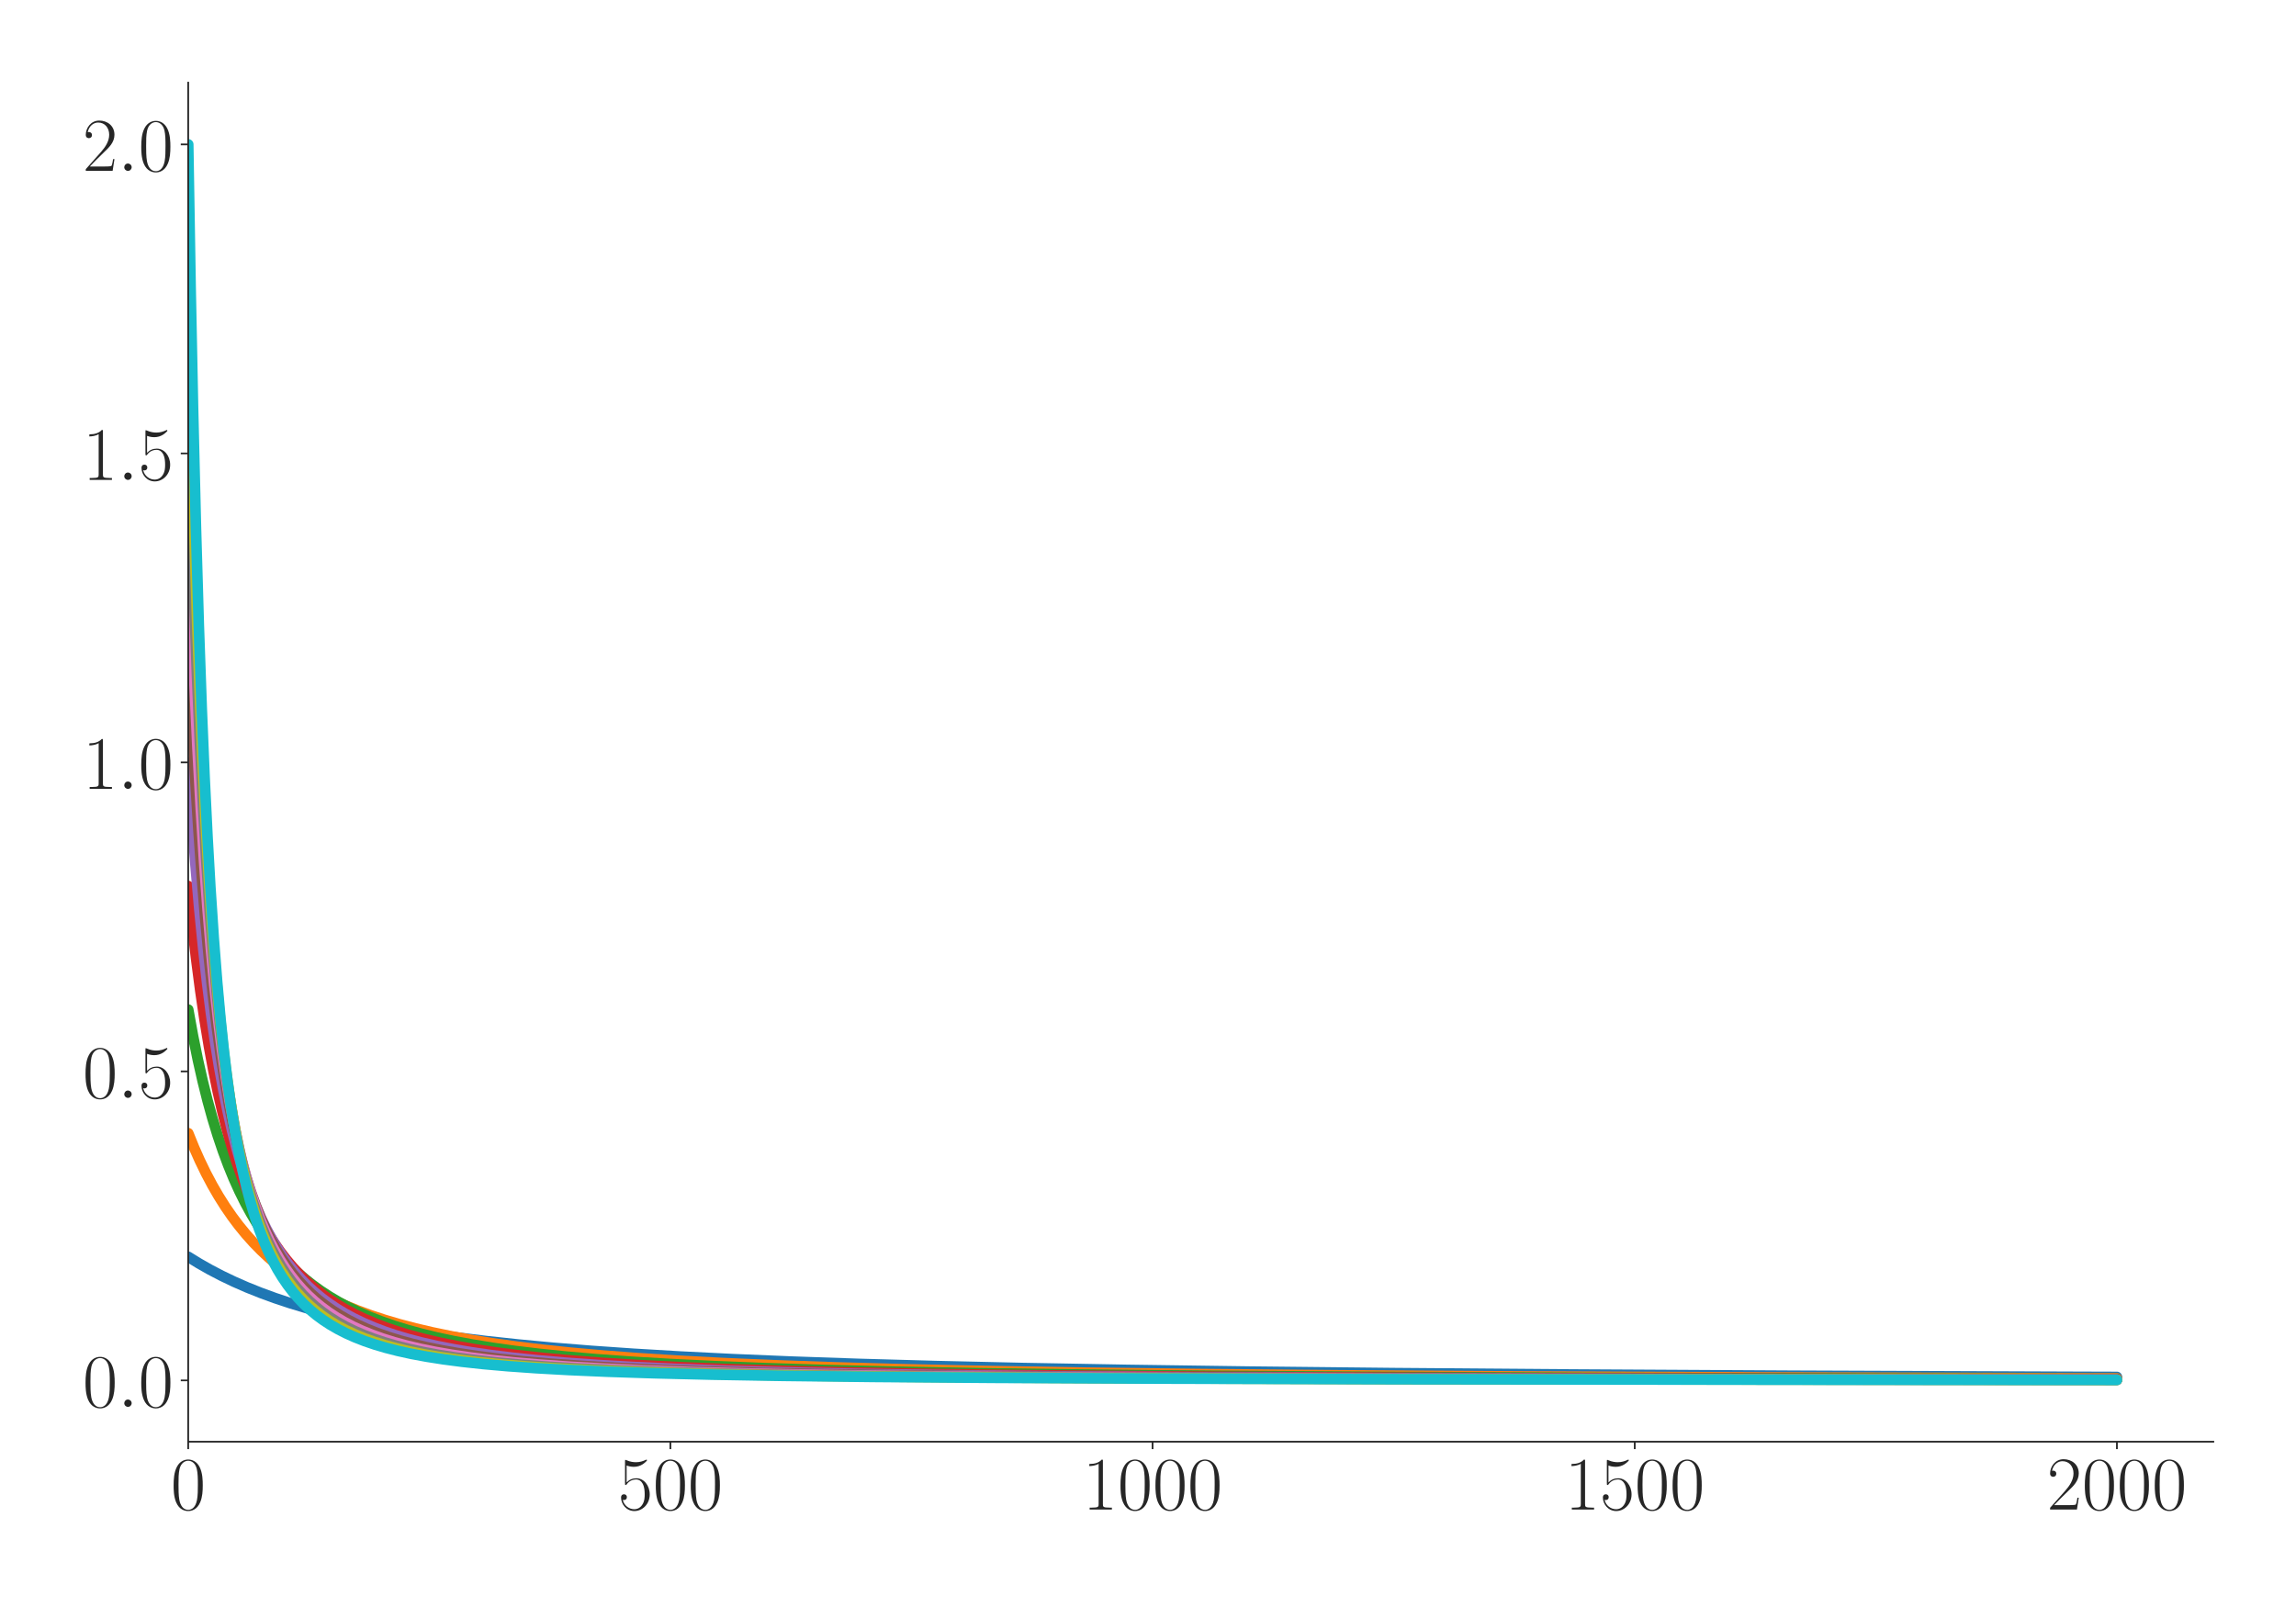
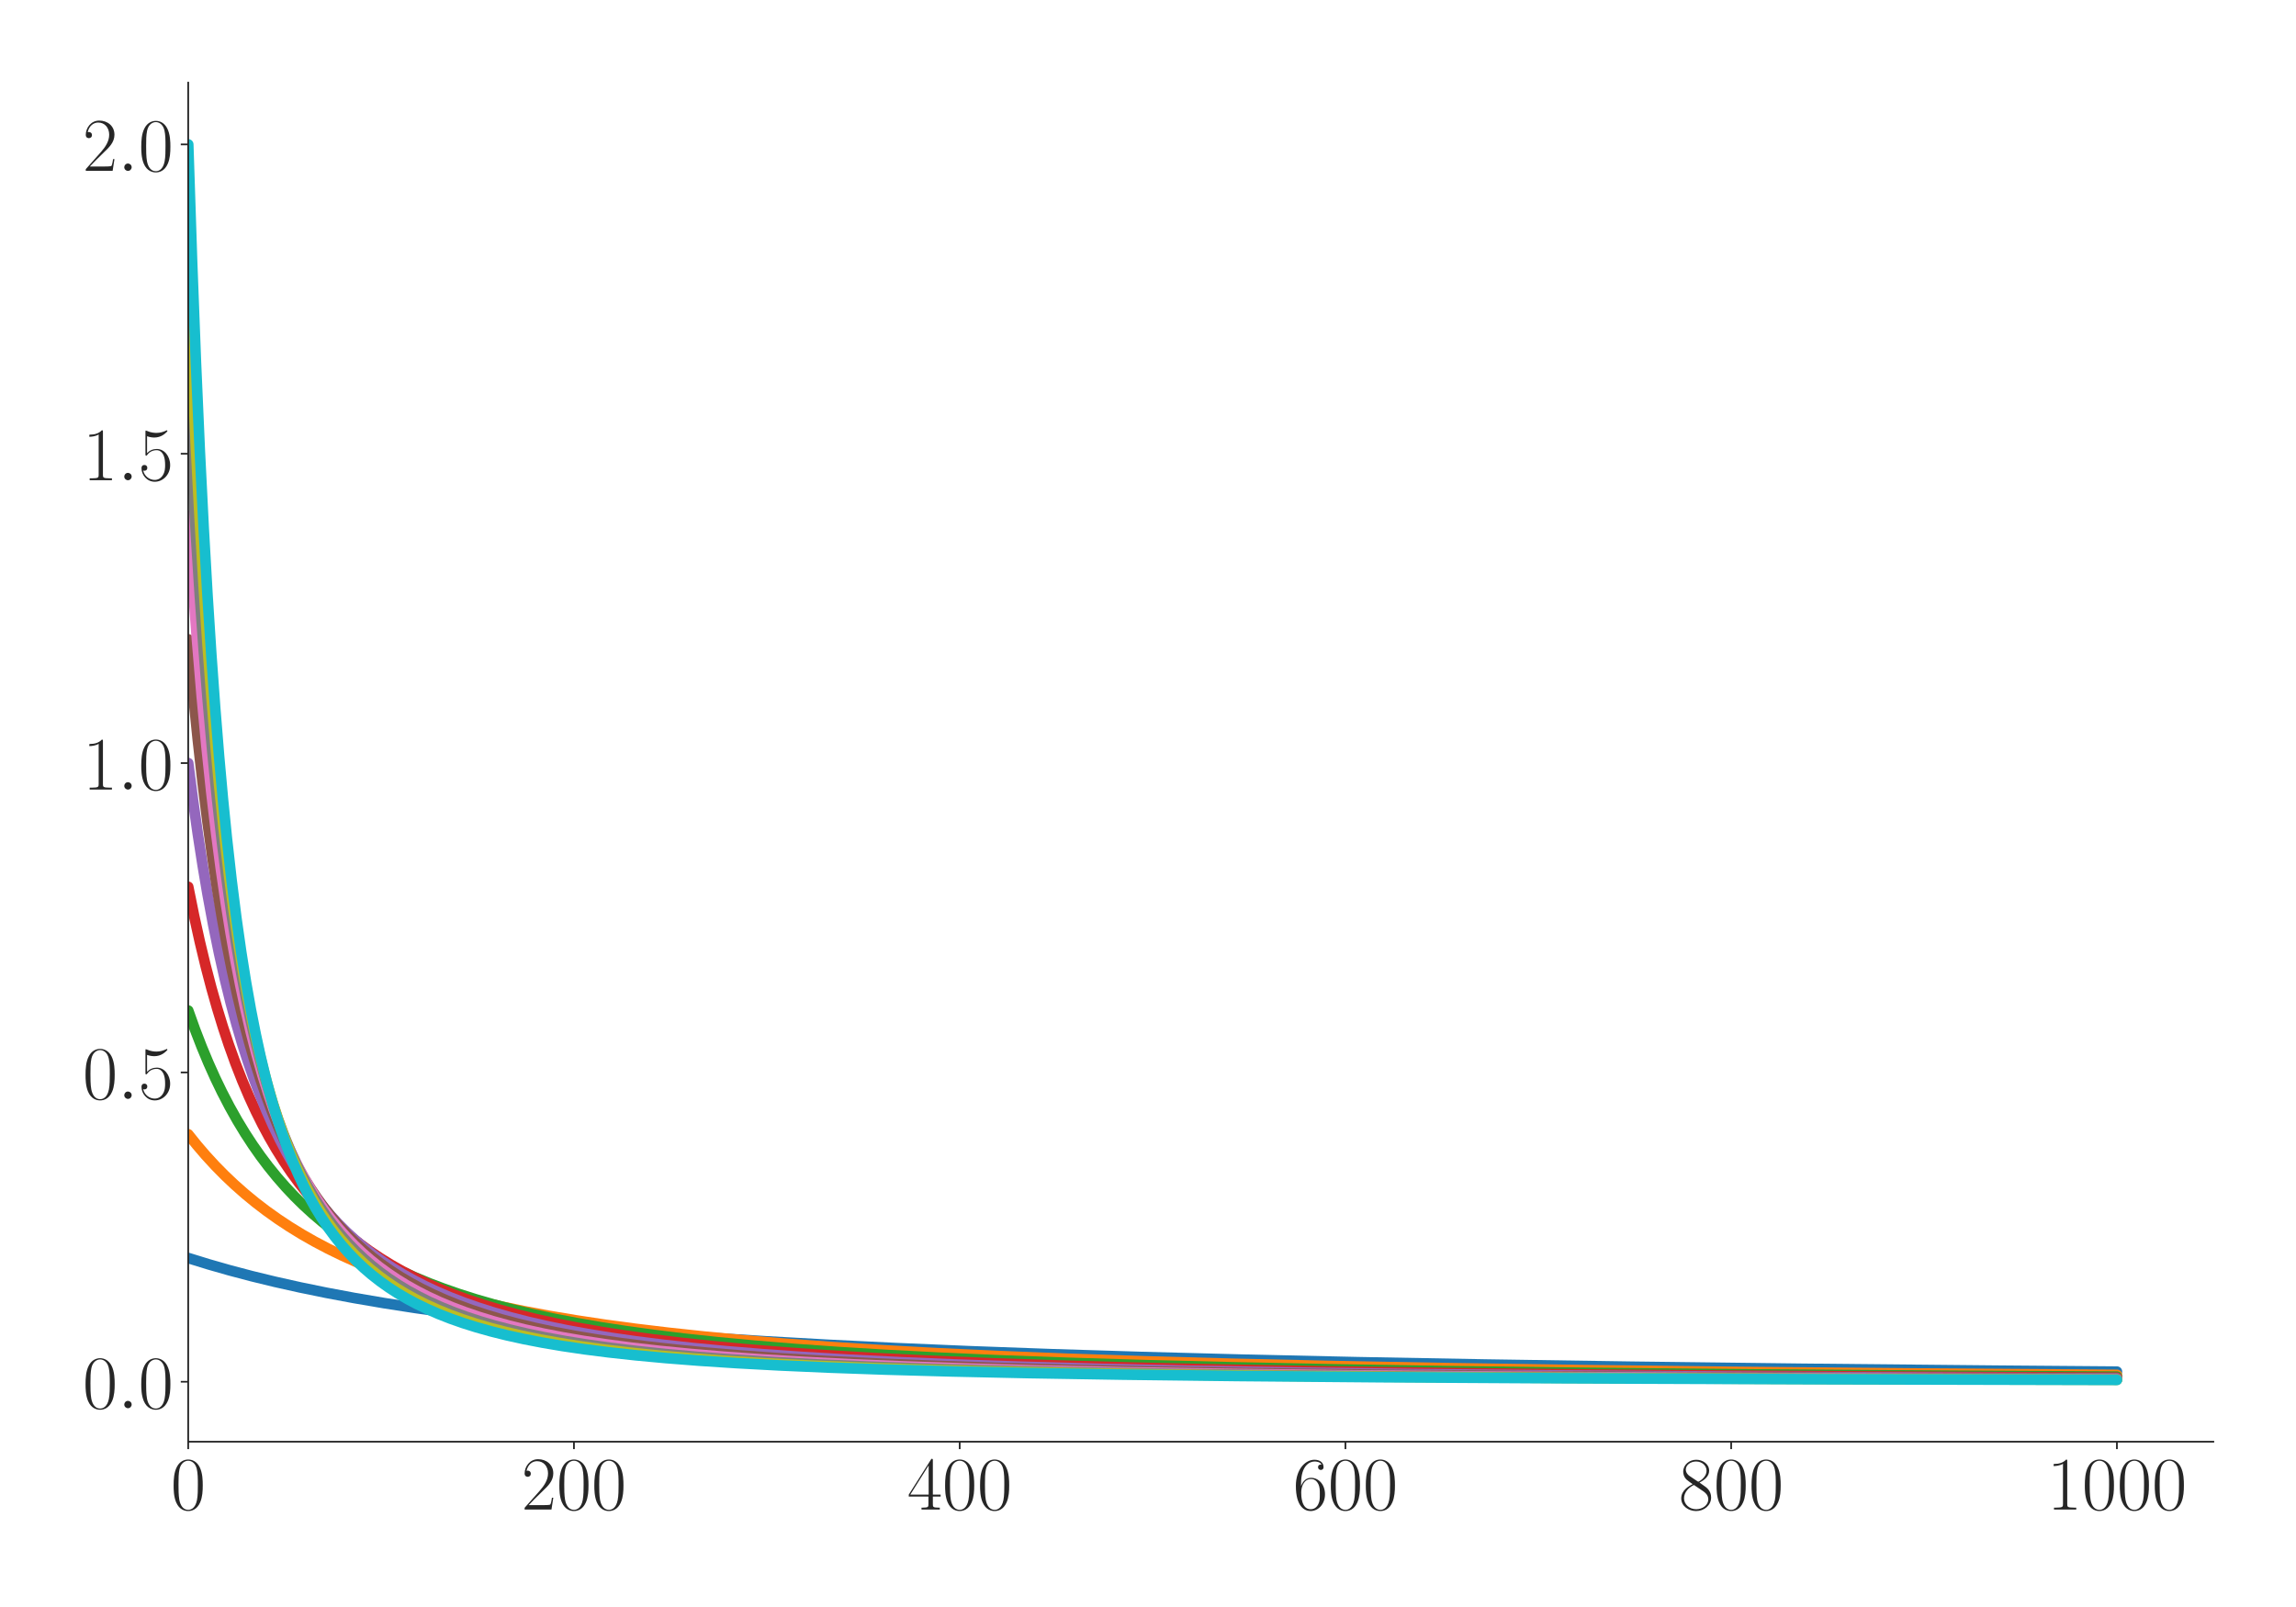
<svg xmlns="http://www.w3.org/2000/svg" xmlns:xlink="http://www.w3.org/1999/xlink" width="1080pt" height="756pt" viewBox="0 0 1080 756" version="1.1">
  <defs>
    <style type="text/css">*{stroke-linejoin: round; stroke-linecap: butt}</style>
  </defs>
  <g id="figure_1">
    <g id="patch_1">
      <path d="M 0 756  L 1080 756  L 1080 0  L 0 0  z " style="fill: #ffffff" />
    </g>
    <g id="axes_1">
      <g id="patch_2">
        <path d="M 88.532 678.237  L 1041.12 678.237  L 1041.12 38.88  L 88.532 38.88  z " style="fill: #ffffff" />
      </g>
      <g id="matplotlib.axis_1">
        <g id="xtick_1">
          <g id="line2d_1">
            <defs>
-               <path id="m95da7c7ab2" d="M 0 0  L 0 3.5  " style="stroke: #262626; stroke-width: 0.8" />
+               <path id="m32a228bb74" d="M 0 0  L 0 3.5  " style="stroke: #262626; stroke-width: 0.8" />
            </defs>
            <g>
-               <use xlink:href="#m95da7c7ab2" x="88.532" y="678.237" style="fill: #262626; stroke: #262626; stroke-width: 0.8" />
+               <use xlink:href="#m32a228bb74" x="88.532" y="678.237" style="fill: #262626; stroke: #262626; stroke-width: 0.8" />
            </g>
          </g>
          <g id="text_1">
            <g style="fill: #262626" transform="translate(80.30784 710.1439) scale(0.36 -0.36)">
              <defs>
                <path id="CMR17-30" d="M 2688 2025  C 2688 2416 2682 3080 2413 3591  C 2176 4039 1798 4198 1466 4198  C 1158 4198 768 4058 525 3597  C 269 3118 243 2524 243 2025  C 243 1661 250 1106 448 619  C 723 -39 1216 -128 1466 -128  C 1760 -128 2208 -7 2470 600  C 2662 1042 2688 1559 2688 2025  z M 1466 -26  C 1056 -26 813 325 723 812  C 653 1188 653 1738 653 2096  C 653 2588 653 2997 736 3387  C 858 3929 1216 4096 1466 4096  C 1728 4096 2067 3923 2189 3400  C 2272 3036 2278 2607 2278 2096  C 2278 1680 2278 1169 2202 792  C 2067 95 1690 -26 1466 -26  z " transform="scale(0.015625)" />
              </defs>
              <use xlink:href="#CMR17-30" transform="scale(0.996264)" />
            </g>
          </g>
        </g>
        <g id="xtick_2">
          <g id="line2d_2">
            <g>
-               <use xlink:href="#m95da7c7ab2" x="315.339" y="678.237" style="fill: #262626; stroke: #262626; stroke-width: 0.8" />
+               <use xlink:href="#m32a228bb74" x="269.977" y="678.237" style="fill: #262626; stroke: #262626; stroke-width: 0.8" />
            </g>
          </g>
          <g id="text_2">
-             <g style="fill: #262626" transform="translate(290.6659 710.1439) scale(0.36 -0.36)">
-               <defs>
-                 <path id="CMR17-35" d="M 730 3692  C 794 3666 1056 3584 1325 3584  C 1920 3584 2246 3911 2432 4100  C 2432 4157 2432 4192 2394 4192  C 2387 4192 2374 4192 2323 4163  C 2099 4058 1837 3973 1517 3973  C 1325 3973 1037 3999 723 4139  C 653 4171 640 4171 634 4171  C 602 4171 595 4164 595 4037  L 595 2203  C 595 2089 595 2057 659 2057  C 691 2057 704 2070 736 2114  C 941 2401 1222 2522 1542 2522  C 1766 2522 2246 2382 2246 1289  C 2246 1085 2246 715 2054 421  C 1894 159 1645 25 1370 25  C 947 25 518 320 403 814  C 429 807 480 795 506 795  C 589 795 749 840 749 1038  C 749 1210 627 1280 506 1280  C 358 1280 262 1190 262 1011  C 262 454 704 -128 1382 -128  C 2042 -128 2669 440 2669 1264  C 2669 2030 2170 2624 1549 2624  C 1222 2624 947 2503 730 2274  L 730 3692  z " transform="scale(0.015625)" />
-               </defs>
-               <use xlink:href="#CMR17-35" transform="scale(0.996264)" />
+             <g style="fill: #262626" transform="translate(245.3046 710.1439) scale(0.36 -0.36)">
+               <defs>
+                 <path id="CMR17-32" d="M 2669 989  L 2554 989  C 2490 536 2438 459 2413 420  C 2381 369 1920 369 1830 369  L 602 369  C 832 619 1280 1072 1824 1597  C 2214 1967 2669 2402 2669 3035  C 2669 3790 2067 4224 1395 4224  C 691 4224 262 3604 262 3030  C 262 2780 448 2748 525 2748  C 589 2748 781 2787 781 3010  C 781 3207 614 3264 525 3264  C 486 3264 448 3258 422 3245  C 544 3790 915 4058 1306 4058  C 1862 4058 2227 3617 2227 3035  C 2227 2479 1901 2000 1536 1584  L 262 146  L 262 0  L 2515 0  L 2669 989  z " transform="scale(0.015625)" />
+               </defs>
+               <use xlink:href="#CMR17-32" transform="scale(0.996264)" />
              <use xlink:href="#CMR17-30" transform="translate(45.69048 0) scale(0.996264)" />
              <use xlink:href="#CMR17-30" transform="translate(91.38095 0) scale(0.996264)" />
            </g>
          </g>
        </g>
        <g id="xtick_3">
          <g id="line2d_3">
            <g>
-               <use xlink:href="#m95da7c7ab2" x="542.145" y="678.237" style="fill: #262626; stroke: #262626; stroke-width: 0.8" />
+               <use xlink:href="#m32a228bb74" x="451.423" y="678.237" style="fill: #262626; stroke: #262626; stroke-width: 0.8" />
            </g>
          </g>
          <g id="text_3">
-             <g style="fill: #262626" transform="translate(509.2483 710.1439) scale(0.36 -0.36)">
-               <defs>
-                 <path id="CMR17-31" d="M 1702 4058  C 1702 4192 1696 4192 1606 4192  C 1357 3916 979 3827 621 3827  C 602 3827 570 3827 563 3808  C 557 3795 557 3782 557 3648  C 755 3648 1088 3686 1344 3839  L 1344 461  C 1344 236 1331 160 781 160  L 589 160  L 589 0  C 896 0 1216 0 1523 0  C 1830 0 2150 0 2458 0  L 2458 160  L 2266 160  C 1715 160 1702 230 1702 458  L 1702 4058  z " transform="scale(0.015625)" />
-               </defs>
-               <use xlink:href="#CMR17-31" transform="scale(0.996264)" />
-               <use xlink:href="#CMR17-30" transform="translate(45.69048 0) scale(0.996264)" />
-               <use xlink:href="#CMR17-30" transform="translate(91.38095 0) scale(0.996264)" />
-               <use xlink:href="#CMR17-30" transform="translate(137.0714 0) scale(0.996264)" />
+             <g style="fill: #262626" transform="translate(426.7499 710.1439) scale(0.36 -0.36)">
+               <defs>
+                 <path id="CMR17-34" d="M 2150 4122  C 2150 4256 2144 4256 2029 4256  L 128 1254  L 128 1088  L 1779 1088  L 1779 457  C 1779 224 1766 160 1318 160  L 1197 160  L 1197 0  C 1402 0 1747 0 1965 0  C 2182 0 2528 0 2733 0  L 2733 160  L 2611 160  C 2163 160 2150 224 2150 457  L 2150 1088  L 2803 1088  L 2803 1254  L 2150 1254  L 2150 4122  z M 1798 3703  L 1798 1254  L 256 1254  L 1798 3703  z " transform="scale(0.015625)" />
+               </defs>
+               <use xlink:href="#CMR17-34" transform="scale(0.996264)" />
+               <use xlink:href="#CMR17-30" transform="translate(45.69048 0) scale(0.996264)" />
+               <use xlink:href="#CMR17-30" transform="translate(91.38095 0) scale(0.996264)" />
            </g>
          </g>
        </g>
        <g id="xtick_4">
          <g id="line2d_4">
            <g>
-               <use xlink:href="#m95da7c7ab2" x="768.952" y="678.237" style="fill: #262626; stroke: #262626; stroke-width: 0.8" />
+               <use xlink:href="#m32a228bb74" x="632.868" y="678.237" style="fill: #262626; stroke: #262626; stroke-width: 0.8" />
            </g>
          </g>
          <g id="text_4">
-             <g style="fill: #262626" transform="translate(736.0549 710.1439) scale(0.36 -0.36)">
-               <use xlink:href="#CMR17-31" transform="scale(0.996264)" />
-               <use xlink:href="#CMR17-35" transform="translate(45.69048 0) scale(0.996264)" />
-               <use xlink:href="#CMR17-30" transform="translate(91.38095 0) scale(0.996264)" />
-               <use xlink:href="#CMR17-30" transform="translate(137.0714 0) scale(0.996264)" />
+             <g style="fill: #262626" transform="translate(608.1952 710.1439) scale(0.36 -0.36)">
+               <defs>
+                 <path id="CMR17-36" d="M 678 2176  C 678 3690 1395 4032 1811 4032  C 1946 4032 2272 4009 2400 3776  C 2298 3776 2106 3776 2106 3553  C 2106 3381 2246 3323 2336 3323  C 2394 3323 2566 3348 2566 3560  C 2566 3954 2246 4179 1805 4179  C 1043 4179 243 3390 243 1984  C 243 253 966 -128 1478 -128  C 2099 -128 2688 427 2688 1283  C 2688 2081 2170 2662 1517 2662  C 1126 2662 838 2407 678 1960  L 678 2176  z M 1478 25  C 691 25 691 1200 691 1436  C 691 1896 909 2560 1504 2560  C 1613 2560 1926 2560 2138 2120  C 2253 1870 2253 1609 2253 1289  C 2253 944 2253 690 2118 434  C 1978 171 1773 25 1478 25  z " transform="scale(0.015625)" />
+               </defs>
+               <use xlink:href="#CMR17-36" transform="scale(0.996264)" />
+               <use xlink:href="#CMR17-30" transform="translate(45.69048 0) scale(0.996264)" />
+               <use xlink:href="#CMR17-30" transform="translate(91.38095 0) scale(0.996264)" />
            </g>
          </g>
        </g>
        <g id="xtick_5">
          <g id="line2d_5">
            <g>
-               <use xlink:href="#m95da7c7ab2" x="995.759" y="678.237" style="fill: #262626; stroke: #262626; stroke-width: 0.8" />
+               <use xlink:href="#m32a228bb74" x="814.313" y="678.237" style="fill: #262626; stroke: #262626; stroke-width: 0.8" />
            </g>
          </g>
          <g id="text_5">
+             <g style="fill: #262626" transform="translate(789.6405 710.1439) scale(0.36 -0.36)">
+               <defs>
+                 <path id="CMR17-38" d="M 1741 2264  C 2144 2467 2554 2773 2554 3263  C 2554 3841 1990 4179 1472 4179  C 890 4179 378 3759 378 3180  C 378 3021 416 2747 666 2505  C 730 2442 998 2251 1171 2130  C 883 1983 211 1634 211 934  C 211 279 838 -128 1459 -128  C 2144 -128 2720 362 2720 1010  C 2720 1590 2330 1857 2074 2029  L 1741 2264  z M 902 2822  C 851 2854 595 3051 595 3351  C 595 3739 998 4032 1459 4032  C 1965 4032 2336 3676 2336 3262  C 2336 2669 1670 2331 1638 2331  C 1632 2331 1626 2331 1574 2370  L 902 2822  z M 2080 1519  C 2176 1449 2483 1240 2483 851  C 2483 381 2010 25 1472 25  C 890 25 448 438 448 940  C 448 1443 838 1862 1280 2060  L 2080 1519  z " transform="scale(0.015625)" />
+               </defs>
+               <use xlink:href="#CMR17-38" transform="scale(0.996264)" />
+               <use xlink:href="#CMR17-30" transform="translate(45.69048 0) scale(0.996264)" />
+               <use xlink:href="#CMR17-30" transform="translate(91.38095 0) scale(0.996264)" />
+             </g>
+           </g>
+         </g>
+         <g id="xtick_6">
+           <g id="line2d_6">
+             <g>
+               <use xlink:href="#m32a228bb74" x="995.759" y="678.237" style="fill: #262626; stroke: #262626; stroke-width: 0.8" />
+             </g>
+           </g>
+           <g id="text_6">
            <g style="fill: #262626" transform="translate(962.8615 710.1439) scale(0.36 -0.36)">
              <defs>
-                 <path id="CMR17-32" d="M 2669 989  L 2554 989  C 2490 536 2438 459 2413 420  C 2381 369 1920 369 1830 369  L 602 369  C 832 619 1280 1072 1824 1597  C 2214 1967 2669 2402 2669 3035  C 2669 3790 2067 4224 1395 4224  C 691 4224 262 3604 262 3030  C 262 2780 448 2748 525 2748  C 589 2748 781 2787 781 3010  C 781 3207 614 3264 525 3264  C 486 3264 448 3258 422 3245  C 544 3790 915 4058 1306 4058  C 1862 4058 2227 3617 2227 3035  C 2227 2479 1901 2000 1536 1584  L 262 146  L 262 0  L 2515 0  L 2669 989  z " transform="scale(0.015625)" />
-               </defs>
-               <use xlink:href="#CMR17-32" transform="scale(0.996264)" />
+                 <path id="CMR17-31" d="M 1702 4058  C 1702 4192 1696 4192 1606 4192  C 1357 3916 979 3827 621 3827  C 602 3827 570 3827 563 3808  C 557 3795 557 3782 557 3648  C 755 3648 1088 3686 1344 3839  L 1344 461  C 1344 236 1331 160 781 160  L 589 160  L 589 0  C 896 0 1216 0 1523 0  C 1830 0 2150 0 2458 0  L 2458 160  L 2266 160  C 1715 160 1702 230 1702 458  L 1702 4058  z " transform="scale(0.015625)" />
+               </defs>
+               <use xlink:href="#CMR17-31" transform="scale(0.996264)" />
              <use xlink:href="#CMR17-30" transform="translate(45.69048 0) scale(0.996264)" />
              <use xlink:href="#CMR17-30" transform="translate(91.38095 0) scale(0.996264)" />
              <use xlink:href="#CMR17-30" transform="translate(137.0714 0) scale(0.996264)" />
            </g>
          </g>
        </g>
      </g>
      <g id="matplotlib.axis_2">
        <g id="ytick_1">
-           <g id="line2d_6">
+           <g id="line2d_7">
            <defs>
-               <path id="m5804783513" d="M 0 0  L -3.5 0  " style="stroke: #262626; stroke-width: 0.8" />
+               <path id="mf7793b613d" d="M 0 0  L -3.5 0  " style="stroke: #262626; stroke-width: 0.8" />
            </defs>
            <g>
-               <use xlink:href="#m5804783513" x="88.532" y="649.398" style="fill: #262626; stroke: #262626; stroke-width: 0.8" />
-             </g>
-           </g>
-           <g id="text_6">
-             <g style="fill: #262626" transform="translate(38.88 661.8518) scale(0.36 -0.36)">
+               <use xlink:href="#mf7793b613d" x="88.532" y="650.033" style="fill: #262626; stroke: #262626; stroke-width: 0.8" />
+             </g>
+           </g>
+           <g id="text_7">
+             <g style="fill: #262626" transform="translate(38.88 662.4859) scale(0.36 -0.36)">
              <defs>
                <path id="CMMI12-3a" d="M 1178 307  C 1178 492 1024 619 870 619  C 685 619 557 466 557 313  C 557 128 710 0 864 0  C 1050 0 1178 153 1178 307  z " transform="scale(0.015625)" />
              </defs>
              <use xlink:href="#CMR17-30" transform="scale(0.996264)" />
              <use xlink:href="#CMMI12-3a" transform="translate(45.69048 0) scale(0.996264)" />
              <use xlink:href="#CMR17-30" transform="translate(72.78765 0) scale(0.996264)" />
            </g>
          </g>
        </g>
        <g id="ytick_2">
-           <g id="line2d_7">
-             <g>
-               <use xlink:href="#m5804783513" x="88.532" y="504.034" style="fill: #262626; stroke: #262626; stroke-width: 0.8" />
-             </g>
-           </g>
-           <g id="text_7">
-             <g style="fill: #262626" transform="translate(38.88 516.4876) scale(0.36 -0.36)">
+           <g id="line2d_8">
+             <g>
+               <use xlink:href="#mf7793b613d" x="88.532" y="504.51" style="fill: #262626; stroke: #262626; stroke-width: 0.8" />
+             </g>
+           </g>
+           <g id="text_8">
+             <g style="fill: #262626" transform="translate(38.88 516.9632) scale(0.36 -0.36)">
+               <defs>
+                 <path id="CMR17-35" d="M 730 3692  C 794 3666 1056 3584 1325 3584  C 1920 3584 2246 3911 2432 4100  C 2432 4157 2432 4192 2394 4192  C 2387 4192 2374 4192 2323 4163  C 2099 4058 1837 3973 1517 3973  C 1325 3973 1037 3999 723 4139  C 653 4171 640 4171 634 4171  C 602 4171 595 4164 595 4037  L 595 2203  C 595 2089 595 2057 659 2057  C 691 2057 704 2070 736 2114  C 941 2401 1222 2522 1542 2522  C 1766 2522 2246 2382 2246 1289  C 2246 1085 2246 715 2054 421  C 1894 159 1645 25 1370 25  C 947 25 518 320 403 814  C 429 807 480 795 506 795  C 589 795 749 840 749 1038  C 749 1210 627 1280 506 1280  C 358 1280 262 1190 262 1011  C 262 454 704 -128 1382 -128  C 2042 -128 2669 440 2669 1264  C 2669 2030 2170 2624 1549 2624  C 1222 2624 947 2503 730 2274  L 730 3692  z " transform="scale(0.015625)" />
+               </defs>
              <use xlink:href="#CMR17-30" transform="scale(0.996264)" />
              <use xlink:href="#CMMI12-3a" transform="translate(45.69048 0) scale(0.996264)" />
              <use xlink:href="#CMR17-35" transform="translate(72.78765 0) scale(0.996264)" />
            </g>
          </g>
        </g>
        <g id="ytick_3">
-           <g id="line2d_8">
-             <g>
-               <use xlink:href="#m5804783513" x="88.532" y="358.67" style="fill: #262626; stroke: #262626; stroke-width: 0.8" />
-             </g>
-           </g>
-           <g id="text_8">
-             <g style="fill: #262626" transform="translate(38.88 371.1234) scale(0.36 -0.36)">
+           <g id="line2d_9">
+             <g>
+               <use xlink:href="#mf7793b613d" x="88.532" y="358.987" style="fill: #262626; stroke: #262626; stroke-width: 0.8" />
+             </g>
+           </g>
+           <g id="text_9">
+             <g style="fill: #262626" transform="translate(38.88 371.4404) scale(0.36 -0.36)">
              <use xlink:href="#CMR17-31" transform="scale(0.996264)" />
              <use xlink:href="#CMMI12-3a" transform="translate(45.69048 0) scale(0.996264)" />
              <use xlink:href="#CMR17-30" transform="translate(72.78765 0) scale(0.996264)" />
            </g>
          </g>
        </g>
        <g id="ytick_4">
-           <g id="line2d_9">
-             <g>
-               <use xlink:href="#m5804783513" x="88.532" y="213.306" style="fill: #262626; stroke: #262626; stroke-width: 0.8" />
-             </g>
-           </g>
-           <g id="text_9">
-             <g style="fill: #262626" transform="translate(38.88 225.7592) scale(0.36 -0.36)">
+           <g id="line2d_10">
+             <g>
+               <use xlink:href="#mf7793b613d" x="88.532" y="213.464" style="fill: #262626; stroke: #262626; stroke-width: 0.8" />
+             </g>
+           </g>
+           <g id="text_10">
+             <g style="fill: #262626" transform="translate(38.88 225.9177) scale(0.36 -0.36)">
              <use xlink:href="#CMR17-31" transform="scale(0.996264)" />
              <use xlink:href="#CMMI12-3a" transform="translate(45.69048 0) scale(0.996264)" />
              <use xlink:href="#CMR17-35" transform="translate(72.78765 0) scale(0.996264)" />
            </g>
          </g>
        </g>
        <g id="ytick_5">
-           <g id="line2d_10">
-             <g>
-               <use xlink:href="#m5804783513" x="88.532" y="67.942" style="fill: #262626; stroke: #262626; stroke-width: 0.8" />
-             </g>
-           </g>
-           <g id="text_10">
+           <g id="line2d_11">
+             <g>
+               <use xlink:href="#mf7793b613d" x="88.532" y="67.942" style="fill: #262626; stroke: #262626; stroke-width: 0.8" />
+             </g>
+           </g>
+           <g id="text_11">
            <g style="fill: #262626" transform="translate(38.88 80.39499) scale(0.36 -0.36)">
              <use xlink:href="#CMR17-32" transform="scale(0.996264)" />
              <use xlink:href="#CMMI12-3a" transform="translate(45.69048 0) scale(0.996264)" />
              <use xlink:href="#CMR17-30" transform="translate(72.78765 0) scale(0.996264)" />
            </g>
          </g>
        </g>
      </g>
-       <g id="line2d_11">
-         <path d="M 88.532 591.253  L 93.522 594.329  L 98.738 597.291  L 104.182 600.134  L 110.079 602.959  L 116.203 605.643  L 122.553 608.187  L 129.357 610.675  L 136.615 613.088  L 144.327 615.413  L 152.492 617.639  L 161.11 619.759  L 170.409 621.817  L 180.389 623.796  L 191.049 625.684  L 202.616 627.505  L 215.09 629.243  L 228.699 630.914  L 243.668 632.522  L 259.998 634.048  L 277.916 635.496  L 297.875 636.88  L 319.875 638.179  L 344.597 639.411  L 372.267 640.564  L 403.793 641.65  L 439.856 642.664  L 481.361 643.602  L 529.898 644.47  L 587.053 645.264  L 655.776 645.988  L 739.467 646.639  L 843.798 647.219  L 977.161 647.729  L 995.759 647.785  L 995.759 647.785  " clip-path="url(#p77585e7612)" style="fill: none; stroke: #1f77b4; stroke-width: 5; stroke-linecap: round" />
-       </g>
      <g id="line2d_12">
-         <path d="M 88.532 533.107  L 91.254 539.806  L 93.975 545.942  L 96.924 552.025  L 99.872 557.586  L 102.821 562.684  L 105.996 567.712  L 109.172 572.316  L 112.347 576.54  L 115.749 580.692  L 119.151 584.498  L 122.78 588.219  L 126.409 591.629  L 130.265 594.949  L 134.347 598.161  L 138.43 601.097  L 142.739 603.93  L 147.275 606.651  L 152.038 609.254  L 157.028 611.733  L 162.471 614.184  L 168.141 616.491  L 174.265 618.737  L 180.842 620.902  L 187.873 622.973  L 195.358 624.938  L 203.296 626.792  L 211.915 628.576  L 221.214 630.274  L 231.42 631.908  L 242.534 633.461  L 254.781 634.944  L 268.39 636.361  L 283.359 637.692  L 300.143 638.955  L 318.968 640.143  L 340.287 641.26  L 364.556 642.301  L 392.453 643.268  L 424.886 644.164  L 462.99 644.986  L 508.351 645.735  L 563.238 646.411  L 631.054 647.017  L 717.013 647.552  L 829.056 648.016  L 981.016 648.41  L 995.759 648.439  L 995.759 648.439  " clip-path="url(#p77585e7612)" style="fill: none; stroke: #ff7f0e; stroke-width: 5; stroke-linecap: round" />
+         <path d="M 88.532 591.824  L 98.058 594.768  L 108.037 597.62  L 118.471 600.372  L 129.357 603.018  L 141.151 605.653  L 153.399 608.161  L 166.554 610.625  L 180.616 613.026  L 195.585 615.349  L 211.461 617.581  L 228.245 619.714  L 246.39 621.792  L 265.895 623.796  L 286.761 625.712  L 309.442 627.566  L 333.937 629.34  L 360.246 631.021  L 389.278 632.649  L 421.031 634.201  L 455.959 635.679  L 494.516 637.083  L 537.156 638.408  L 584.785 639.662  L 638.311 640.843  L 698.642 641.947  L 767.591 642.982  L 846.974 643.945  L 939.057 644.833  L 995.759 645.287  L 995.759 645.287  " clip-path="url(#pcd4c56e25d)" style="fill: none; stroke: #1f77b4; stroke-width: 5; stroke-linecap: round" />
      </g>
      <g id="line2d_13">
-         <path d="M 88.532 474.961  L 90.8 487.409  L 93.068 498.567  L 95.336 508.61  L 97.604 517.68  L 99.872 525.901  L 102.367 534.083  L 104.862 541.477  L 107.357 548.182  L 109.852 554.28  L 112.574 560.323  L 115.295 565.807  L 118.017 570.8  L 120.739 575.358  L 123.687 579.862  L 126.636 583.966  L 129.811 587.992  L 132.986 591.658  L 136.388 595.232  L 139.79 598.484  L 143.419 601.64  L 147.048 604.511  L 150.904 607.287  L 154.986 609.954  L 159.296 612.503  L 163.832 614.929  L 168.595 617.226  L 173.811 619.488  L 179.255 621.604  L 185.152 623.651  L 191.502 625.613  L 198.307 627.476  L 205.564 629.232  L 213.503 630.921  L 222.121 632.526  L 231.647 634.067  L 242.08 635.525  L 253.647 636.91  L 266.349 638.206  L 280.637 639.435  L 296.741 640.593  L 314.885 641.671  L 335.751 642.683  L 359.793 643.621  L 387.917 644.488  L 421.031 645.28  L 460.722 646  L 509.258 646.651  L 569.816 647.23  L 647.157 647.738  L 749.447 648.175  L 890.747 648.543  L 995.759 648.718  L 995.759 648.718  " clip-path="url(#p77585e7612)" style="fill: none; stroke: #2ca02c; stroke-width: 5; stroke-linecap: round" />
+         <path d="M 88.532 533.614  L 92.615 538.7  L 96.697 543.459  L 101.233 548.397  L 105.769 552.999  L 110.306 557.295  L 115.295 561.7  L 120.285 565.797  L 125.275 569.615  L 130.718 573.492  L 136.162 577.095  L 142.058 580.717  L 147.955 584.077  L 154.306 587.428  L 160.657 590.53  L 167.461 593.605  L 174.719 596.628  L 181.976 599.415  L 189.688 602.144  L 197.853 604.799  L 206.472 607.369  L 215.544 609.844  L 225.07 612.218  L 235.503 614.584  L 246.39 616.824  L 258.183 619.02  L 270.885 621.148  L 284.493 623.195  L 299.009 625.147  L 314.432 626.996  L 331.215 628.784  L 349.36 630.492  L 369.319 632.143  L 391.092 633.717  L 415.134 635.224  L 441.443 636.647  L 470.475 637.99  L 503.135 639.274  L 539.424 640.473  L 580.703 641.608  L 627.425 642.665  L 680.951 643.649  L 743.096 644.562  L 815.674 645.401  L 901.861 646.168  L 995.759 646.806  L 995.759 646.806  " clip-path="url(#pcd4c56e25d)" style="fill: none; stroke: #ff7f0e; stroke-width: 5; stroke-linecap: round" />
      </g>
      <g id="line2d_14">
-         <path d="M 88.532 416.816  L 90.347 434.486  L 92.161 450.211  L 94.202 465.921  L 96.244 479.838  L 98.285 492.228  L 100.326 503.305  L 102.367 513.249  L 104.635 523.15  L 106.903 532.007  L 109.172 539.962  L 111.44 547.134  L 113.708 553.623  L 116.203 560.071  L 118.697 565.888  L 121.192 571.154  L 123.687 575.936  L 126.409 580.67  L 129.131 584.959  L 131.852 588.859  L 134.801 592.697  L 137.749 596.18  L 140.924 599.584  L 144.1 602.672  L 147.502 605.671  L 151.131 608.563  L 154.76 611.176  L 158.615 613.687  L 162.698 616.086  L 167.007 618.364  L 171.543 620.518  L 176.533 622.639  L 181.75 624.615  L 187.42 626.524  L 193.544 628.349  L 200.121 630.075  L 207.379 631.745  L 215.317 633.334  L 223.936 634.829  L 233.462 636.25  L 243.895 637.58  L 255.689 638.854  L 268.843 640.047  L 283.813 641.173  L 300.823 642.222  L 320.329 643.196  L 343.009 644.098  L 369.546 644.924  L 401.072 645.677  L 439.402 646.362  L 486.578 646.973  L 546.228 647.514  L 623.796 647.983  L 728.58 648.383  L 877.592 648.713  L 995.759 648.872  L 995.759 648.872  " clip-path="url(#p77585e7612)" style="fill: none; stroke: #d62728; stroke-width: 5; stroke-linecap: round" />
+         <path d="M 88.532 475.405  L 91.707 484.272  L 94.883 492.479  L 98.058 500.09  L 101.233 507.162  L 104.409 513.744  L 108.037 520.724  L 111.666 527.18  L 115.295 533.164  L 118.924 538.72  L 122.553 543.889  L 126.182 548.706  L 130.265 553.742  L 134.347 558.411  L 138.43 562.749  L 142.512 566.785  L 147.048 570.949  L 151.584 574.809  L 156.121 578.392  L 161.11 582.045  L 166.1 585.425  L 171.543 588.833  L 176.987 591.978  L 182.884 595.119  L 188.781 598.011  L 195.131 600.877  L 201.935 603.693  L 208.74 606.273  L 215.997 608.794  L 223.709 611.242  L 231.874 613.603  L 240.493 615.869  L 250.018 618.135  L 259.998 620.276  L 270.885 622.374  L 282.225 624.332  L 294.473 626.222  L 307.627 628.028  L 322.143 629.793  L 338.019 631.49  L 355.257 633.102  L 373.855 634.616  L 394.267 636.055  L 416.948 637.43  L 442.35 638.742  L 470.475 639.969  L 502.227 641.128  L 538.063 642.211  L 579.342 643.23  L 626.971 644.177  L 682.312 645.048  L 747.632 645.847  L 826.107 646.577  L 921.366 647.232  L 995.759 647.622  L 995.759 647.622  " clip-path="url(#pcd4c56e25d)" style="fill: none; stroke: #2ca02c; stroke-width: 5; stroke-linecap: round" />
      </g>
      <g id="line2d_15">
-         <path d="M 88.532 358.67  L 90.12 382.74  L 91.934 406.751  L 93.749 427.651  L 95.563 445.957  L 97.378 462.081  L 99.192 476.357  L 101.006 489.058  L 103.048 501.741  L 105.089 512.973  L 107.13 522.968  L 109.172 531.902  L 111.213 539.92  L 113.481 547.901  L 115.749 555.038  L 118.017 561.447  L 120.285 567.224  L 122.78 572.944  L 125.275 578.085  L 127.77 582.725  L 130.265 586.925  L 132.986 591.069  L 135.708 594.814  L 138.656 598.478  L 141.605 601.784  L 144.78 604.996  L 147.955 607.894  L 151.358 610.694  L 154.986 613.38  L 158.615 615.795  L 162.471 618.104  L 166.554 620.299  L 171.09 622.477  L 175.853 624.51  L 180.842 626.403  L 186.286 628.231  L 192.183 629.976  L 198.533 631.625  L 205.564 633.216  L 213.276 634.727  L 221.668 636.143  L 230.967 637.485  L 241.4 638.762  L 252.967 639.951  L 266.122 641.076  L 281.091 642.128  L 298.328 643.11  L 318.287 644.017  L 341.648 644.85  L 369.546 645.613  L 403.113 646.302  L 444.392 646.919  L 496.557 647.467  L 564.146 647.943  L 655.095 648.348  L 783.694 648.685  L 978.295 648.953  L 995.759 648.969  L 995.759 648.969  " clip-path="url(#p77585e7612)" style="fill: none; stroke: #9467bd; stroke-width: 5; stroke-linecap: round" />
+         <path d="M 88.532 417.196  L 91.254 430.657  L 93.975 442.982  L 96.697 454.293  L 99.419 464.701  L 102.141 474.298  L 104.862 483.168  L 107.584 491.381  L 110.759 500.217  L 113.934 508.334  L 117.11 515.808  L 120.285 522.705  L 123.46 529.082  L 126.636 534.991  L 129.811 540.477  L 133.44 546.279  L 137.069 551.631  L 140.698 556.578  L 144.327 561.162  L 147.955 565.415  L 152.038 569.845  L 156.121 573.935  L 160.203 577.72  L 164.739 581.603  L 169.275 585.181  L 173.811 588.485  L 178.801 591.836  L 183.791 594.92  L 189.234 598.013  L 194.678 600.852  L 200.575 603.673  L 206.925 606.447  L 213.276 608.98  L 220.08 611.456  L 227.338 613.857  L 235.049 616.171  L 243.214 618.387  L 251.833 620.498  L 261.359 622.594  L 271.338 624.559  L 282.225 626.472  L 294.019 628.31  L 306.72 630.059  L 320.329 631.708  L 335.298 633.296  L 351.628 634.805  L 369.772 636.253  L 389.731 637.62  L 411.958 638.915  L 436.907 640.142  L 465.031 641.296  L 496.784 642.371  L 533.073 643.374  L 575.259 644.31  L 624.249 645.17  L 682.312 645.959  L 752.168 646.678  L 837.448 647.324  L 944.047 647.899  L 995.759 648.115  L 995.759 648.115  " clip-path="url(#pcd4c56e25d)" style="fill: none; stroke: #d62728; stroke-width: 5; stroke-linecap: round" />
      </g>
      <g id="line2d_16">
-         <path d="M 88.532 300.524  L 90.12 334.811  L 91.707 364.265  L 93.295 389.757  L 94.883 411.967  L 96.47 431.437  L 98.285 450.886  L 100.099 467.837  L 101.914 482.701  L 103.728 495.808  L 105.543 507.424  L 107.584 518.981  L 109.625 529.179  L 111.666 538.223  L 113.708 546.283  L 115.749 553.495  L 118.017 560.654  L 120.285 567.039  L 122.553 572.758  L 124.821 577.9  L 127.316 582.98  L 129.811 587.536  L 132.306 591.638  L 135.027 595.664  L 137.749 599.283  L 140.471 602.548  L 143.419 605.737  L 146.368 608.61  L 149.543 611.399  L 152.945 614.08  L 156.347 616.487  L 159.976 618.793  L 163.832 620.986  L 167.914 623.061  L 172.451 625.111  L 177.214 627.016  L 182.43 628.855  L 188.1 630.609  L 194.224 632.262  L 200.801 633.805  L 208.059 635.278  L 215.997 636.662  L 224.843 637.977  L 234.822 639.23  L 245.936 640.397  L 258.637 641.501  L 273.153 642.53  L 289.71 643.477  L 308.988 644.351  L 331.896 645.16  L 359.112 645.891  L 392.226 646.551  L 433.505 647.143  L 486.124 647.663  L 555.3 648.112  L 650.105 648.491  L 787.323 648.8  L 995.759 649.036  L 995.759 649.036  " clip-path="url(#p77585e7612)" style="fill: none; stroke: #8c564b; stroke-width: 5; stroke-linecap: round" />
+         <path d="M 88.532 358.987  L 90.8 376.514  L 93.068 392.5  L 95.336 407.12  L 97.604 420.527  L 100.326 435.196  L 103.048 448.499  L 105.769 460.601  L 108.491 471.642  L 111.213 481.743  L 113.934 491.007  L 116.656 499.526  L 119.378 507.377  L 122.1 514.628  L 125.275 522.408  L 128.45 529.536  L 131.625 536.081  L 134.801 542.106  L 137.976 547.665  L 141.151 552.805  L 144.327 557.566  L 147.955 562.591  L 151.584 567.216  L 155.213 571.484  L 158.842 575.429  L 162.925 579.522  L 167.007 583.286  L 171.09 586.757  L 175.626 590.304  L 180.162 593.561  L 184.698 596.558  L 189.688 599.587  L 194.678 602.366  L 200.121 605.143  L 206.018 607.886  L 211.915 610.384  L 218.266 612.834  L 225.07 615.215  L 232.328 617.511  L 240.039 619.71  L 248.204 621.804  L 256.823 623.787  L 266.349 625.745  L 276.328 627.57  L 287.215 629.335  L 299.009 631.023  L 312.163 632.672  L 326.225 634.209  L 341.648 635.67  L 358.886 637.077  L 377.937 638.403  L 399.257 639.659  L 423.299 640.846  L 450.516 641.96  L 481.361 642.993  L 516.743 643.952  L 558.022 644.841  L 606.558 645.659  L 664.621 646.406  L 734.931 647.08  L 822.025 647.683  L 932.253 648.213  L 995.759 648.441  L 995.759 648.441  " clip-path="url(#pcd4c56e25d)" style="fill: none; stroke: #9467bd; stroke-width: 5; stroke-linecap: round" />
      </g>
      <g id="line2d_17">
-         <path d="M 88.532 242.379  L 89.893 282.448  L 91.254 316.859  L 92.841 351.201  L 94.429 380.468  L 96.017 405.616  L 97.604 427.385  L 99.192 446.355  L 100.78 462.987  L 102.594 479.603  L 104.409 494.088  L 106.223 506.791  L 108.037 517.993  L 109.852 527.923  L 111.893 537.802  L 113.934 546.522  L 115.976 554.256  L 118.017 561.148  L 120.058 567.316  L 122.326 573.439  L 124.594 578.9  L 126.862 583.792  L 129.131 588.191  L 131.625 592.537  L 134.12 596.436  L 136.615 599.946  L 139.337 603.391  L 142.058 606.488  L 145.007 609.502  L 147.955 612.209  L 151.131 614.827  L 154.533 617.337  L 158.162 619.723  L 162.017 621.978  L 166.1 624.096  L 170.409 626.076  L 174.945 627.919  L 179.935 629.705  L 185.379 631.41  L 191.276 633.019  L 197.626 634.521  L 204.657 635.955  L 212.369 637.302  L 220.987 638.58  L 230.74 639.797  L 241.627 640.928  L 254.101 641.993  L 268.39 642.984  L 284.947 643.903  L 304.225 644.743  L 327.133 645.513  L 354.803 646.213  L 388.824 646.842  L 431.464 647.398  L 486.578 647.884  L 560.29 648.299  L 663.941 648.645  L 819.076 648.922  L 995.759 649.085  L 995.759 649.085  " clip-path="url(#p77585e7612)" style="fill: none; stroke: #e377c2; stroke-width: 5; stroke-linecap: round" />
+         <path d="M 88.532 300.778  L 90.8 325.832  L 93.068 348.275  L 95.336 368.459  L 97.604 386.677  L 99.872 403.178  L 102.141 418.17  L 104.409 431.834  L 106.677 444.321  L 108.945 455.763  L 111.666 468.273  L 114.388 479.61  L 117.11 489.916  L 119.831 499.312  L 122.553 507.903  L 125.275 515.779  L 127.996 523.016  L 130.718 529.682  L 133.44 535.835  L 136.615 542.435  L 139.79 548.478  L 142.966 554.024  L 146.141 559.128  L 149.316 563.834  L 152.492 568.184  L 156.121 572.763  L 159.749 576.967  L 163.378 580.837  L 167.007 584.407  L 171.09 588.103  L 175.172 591.494  L 179.255 594.613  L 183.791 597.796  L 188.327 600.711  L 193.317 603.644  L 198.307 606.323  L 203.75 608.989  L 209.647 611.611  L 215.544 613.988  L 221.894 616.31  L 228.699 618.557  L 235.956 620.715  L 243.668 622.773  L 251.833 624.724  L 260.905 626.656  L 270.431 628.455  L 280.864 630.198  L 292.204 631.862  L 304.452 633.435  L 318.06 634.954  L 333.03 636.396  L 349.36 637.745  L 367.958 639.051  L 388.371 640.258  L 411.505 641.401  L 437.814 642.472  L 467.753 643.465  L 502.681 644.395  L 543.506 645.251  L 591.589 646.031  L 649.652 646.743  L 720.415 647.38  L 809.324 647.949  L 923.634 648.446  L 995.759 648.674  L 995.759 648.674  " clip-path="url(#pcd4c56e25d)" style="fill: none; stroke: #8c564b; stroke-width: 5; stroke-linecap: round" />
      </g>
      <g id="line2d_18">
-         <path d="M 88.532 184.233  L 89.893 236.099  L 91.254 279.717  L 92.615 316.752  L 93.975 348.469  L 95.563 380.037  L 97.151 406.87  L 98.738 429.873  L 100.326 449.742  L 101.914 467.024  L 103.501 482.149  L 105.316 497.234  L 107.13 510.361  L 108.945 521.857  L 110.759 531.98  L 112.574 540.941  L 114.615 549.847  L 116.656 557.696  L 118.697 564.651  L 120.739 570.842  L 122.78 576.378  L 125.048 581.868  L 127.316 586.76  L 129.584 591.138  L 132.079 595.444  L 134.574 599.288  L 137.069 602.736  L 139.79 606.105  L 142.512 609.122  L 145.461 612.047  L 148.409 614.664  L 151.584 617.186  L 154.986 619.595  L 158.615 621.878  L 162.471 624.028  L 166.554 626.04  L 170.863 627.914  L 175.626 629.735  L 180.616 631.405  L 186.059 632.995  L 192.183 634.544  L 198.76 635.975  L 206.018 637.327  L 214.183 638.616  L 223.255 639.821  L 233.462 640.95  L 245.029 642.004  L 258.41 642.994  L 273.833 643.907  L 291.978 644.751  L 313.524 645.523  L 339.38 646.22  L 371.133 646.846  L 411.051 647.401  L 462.763 647.887  L 531.939 648.302  L 629.012 648.647  L 774.622 648.924  L 995.759 649.122  L 995.759 649.122  " clip-path="url(#p77585e7612)" style="fill: none; stroke: #7f7f7f; stroke-width: 5; stroke-linecap: round" />
+         <path d="M 88.532 242.569  L 90.347 269.999  L 92.615 300.545  L 94.883 327.538  L 97.151 351.509  L 99.419 372.896  L 101.687 392.056  L 103.955 409.29  L 106.223 424.847  L 108.491 438.94  L 110.759 451.746  L 113.027 463.418  L 115.295 474.086  L 118.017 485.72  L 120.739 496.233  L 123.46 505.767  L 126.182 514.439  L 128.904 522.35  L 131.625 529.587  L 134.347 536.224  L 137.069 542.326  L 139.79 547.95  L 142.966 553.97  L 146.141 559.471  L 149.316 564.513  L 152.492 569.144  L 155.667 573.408  L 159.296 577.881  L 162.925 581.972  L 166.554 585.724  L 170.183 589.174  L 174.265 592.733  L 178.348 595.988  L 182.43 598.973  L 186.966 602.009  L 191.502 604.781  L 196.492 607.561  L 201.482 610.093  L 206.925 612.604  L 212.822 615.067  L 218.719 617.293  L 225.07 619.461  L 231.874 621.553  L 239.132 623.557  L 246.843 625.462  L 255.462 627.357  L 264.534 629.124  L 274.514 630.84  L 285.4 632.481  L 297.194 634.032  L 310.349 635.531  L 324.865 636.953  L 340.741 638.281  L 358.432 639.536  L 378.391 640.724  L 401.072 641.845  L 426.928 642.892  L 456.412 643.859  L 490.887 644.759  L 531.259 645.583  L 579.342 646.336  L 637.404 647.015  L 709.075 647.623  L 799.798 648.161  L 918.191 648.629  L 995.759 648.847  L 995.759 648.847  " clip-path="url(#pcd4c56e25d)" style="fill: none; stroke: #e377c2; stroke-width: 5; stroke-linecap: round" />
      </g>
      <g id="line2d_19">
-         <path d="M 88.532 126.087  L 89.893 191.144  L 91.254 244.732  L 92.615 289.403  L 93.975 327.038  L 95.336 359.043  L 96.697 386.492  L 98.285 413.85  L 99.872 437.137  L 101.46 457.123  L 103.048 474.405  L 104.635 489.452  L 106.223 502.633  L 108.037 515.791  L 109.852 527.251  L 111.666 537.294  L 113.481 546.145  L 115.295 553.985  L 117.337 561.781  L 119.378 568.657  L 121.419 574.753  L 123.46 580.183  L 125.502 585.04  L 127.77 589.859  L 130.038 594.156  L 132.306 598.003  L 134.801 601.787  L 137.296 605.168  L 140.017 608.461  L 142.739 611.398  L 145.687 614.237  L 148.636 616.769  L 151.811 619.201  L 155.213 621.517  L 158.842 623.705  L 162.698 625.759  L 166.78 627.676  L 171.09 629.457  L 175.853 631.181  L 181.069 632.825  L 186.739 634.372  L 192.863 635.811  L 199.667 637.18  L 207.152 638.459  L 215.544 639.669  L 225.07 640.813  L 235.956 641.89  L 248.431 642.892  L 262.72 643.812  L 279.503 644.663  L 299.462 645.444  L 323.504 646.153  L 352.762 646.785  L 389.505 647.348  L 436.907 647.841  L 500.186 648.263  L 588.414 648.615  L 719.735 648.899  L 933.387 649.115  L 995.759 649.152  L 995.759 649.152  " clip-path="url(#p77585e7612)" style="fill: none; stroke: #bcbd22; stroke-width: 5; stroke-linecap: round" />
+         <path d="M 88.532 184.36  L 90.347 219.989  L 92.161 251.663  L 93.975 279.948  L 95.79 305.312  L 97.604 328.146  L 99.872 353.621  L 102.141 376.177  L 104.409 396.244  L 106.677 414.177  L 108.945 430.268  L 111.213 444.761  L 113.481 457.863  L 115.749 469.745  L 118.017 480.556  L 120.285 490.42  L 122.553 499.444  L 125.275 509.296  L 127.996 518.21  L 130.718 526.301  L 133.44 533.667  L 136.162 540.393  L 138.883 546.551  L 141.605 552.203  L 144.327 557.404  L 147.502 562.963  L 150.677 568.035  L 153.852 572.675  L 157.028 576.932  L 160.203 580.846  L 163.832 584.946  L 167.461 588.691  L 171.09 592.122  L 174.719 595.272  L 178.801 598.517  L 182.884 601.482  L 187.42 604.486  L 191.956 607.218  L 196.946 609.949  L 201.935 612.427  L 207.379 614.876  L 213.276 617.268  L 219.173 619.424  L 225.523 621.516  L 232.328 623.528  L 239.585 625.447  L 247.75 627.368  L 256.369 629.16  L 265.895 630.904  L 275.874 632.507  L 287.215 634.095  L 299.462 635.579  L 313.071 636.997  L 328.04 638.329  L 344.824 639.592  L 363.422 640.767  L 384.742 641.886  L 408.783 642.92  L 436.454 643.884  L 468.66 644.778  L 506.764 645.605  L 552.125 646.357  L 607.012 647.037  L 674.6 647.643  L 760.333 648.179  L 871.922 648.644  L 995.759 648.981  L 995.759 648.981  " clip-path="url(#pcd4c56e25d)" style="fill: none; stroke: #7f7f7f; stroke-width: 5; stroke-linecap: round" />
      </g>
      <g id="line2d_20">
-         <path d="M 88.532 67.942  L 89.666 135.466  L 90.8 191.82  L 92.161 247.954  L 93.522 294.316  L 94.883 333.055  L 96.244 365.759  L 97.604 393.624  L 98.965 417.561  L 100.553 441.458  L 102.141 461.83  L 103.728 479.34  L 105.316 494.501  L 106.903 507.716  L 108.718 520.843  L 110.532 532.222  L 112.347 542.151  L 114.161 550.866  L 115.976 558.559  L 117.79 565.382  L 119.831 572.177  L 121.873 578.177  L 123.914 583.503  L 125.955 588.253  L 128.223 592.95  L 130.491 597.126  L 132.759 600.854  L 135.254 604.511  L 137.749 607.77  L 140.244 610.685  L 142.966 613.529  L 145.914 616.27  L 148.863 618.708  L 152.038 621.044  L 155.44 623.262  L 159.069 625.353  L 162.925 627.311  L 167.007 629.134  L 171.543 630.906  L 176.306 632.528  L 181.523 634.071  L 187.193 635.52  L 193.544 636.911  L 200.575 638.22  L 208.513 639.465  L 217.358 640.622  L 227.338 641.7  L 238.905 642.718  L 252.06 643.648  L 267.483 644.511  L 285.854 645.307  L 307.854 646.029  L 334.617 646.675  L 367.958 647.25  L 410.824 647.756  L 467.526 648.191  L 546.001 648.556  L 661.219 648.852  L 845.159 649.081  L 995.759 649.176  L 995.759 649.176  " clip-path="url(#p77585e7612)" style="fill: none; stroke: #17becf; stroke-width: 5; stroke-linecap: round" />
+         <path d="M 88.532 126.151  L 90.347 170.996  L 92.161 210.293  L 93.975 244.924  L 95.79 275.602  L 97.604 302.908  L 99.419 327.32  L 101.233 349.235  L 103.048 368.982  L 105.316 391.037  L 107.584 410.585  L 109.852 427.993  L 112.12 443.564  L 114.388 457.547  L 116.656 470.152  L 118.924 481.555  L 121.192 491.903  L 123.46 501.324  L 125.728 509.926  L 128.45 519.294  L 131.172 527.752  L 133.893 535.412  L 136.615 542.373  L 139.337 548.717  L 142.058 554.515  L 144.78 559.828  L 147.502 564.709  L 150.677 569.918  L 153.852 574.663  L 157.028 578.998  L 160.203 582.968  L 163.378 586.614  L 167.007 590.428  L 170.636 593.907  L 174.265 597.09  L 178.348 600.357  L 182.43 603.33  L 186.513 606.044  L 191.049 608.79  L 195.585 611.286  L 200.575 613.779  L 206.018 616.233  L 211.461 618.446  L 217.358 620.606  L 223.709 622.694  L 230.513 624.693  L 237.771 626.593  L 245.482 628.386  L 254.101 630.157  L 263.173 631.796  L 273.153 633.375  L 284.039 634.874  L 296.287 636.331  L 309.895 637.716  L 324.865 639.01  L 341.648 640.232  L 360.7 641.388  L 382.02 642.455  L 406.515 643.453  L 435.093 644.387  L 468.206 645.241  L 507.671 646.027  L 554.847 646.737  L 612.909 647.379  L 685.487 647.948  L 778.478 648.444  L 902.314 648.871  L 995.759 649.088  L 995.759 649.088  " clip-path="url(#pcd4c56e25d)" style="fill: none; stroke: #bcbd22; stroke-width: 5; stroke-linecap: round" />
+       </g>
+       <g id="line2d_21">
+         <path d="M 88.532 67.942  L 90.347 123.002  L 92.161 170.565  L 93.975 211.937  L 95.79 248.151  L 97.604 280.033  L 99.419 308.25  L 101.233 333.344  L 103.048 355.761  L 104.862 375.871  L 106.677 393.979  L 108.945 414.19  L 111.213 432.09  L 113.481 448.02  L 115.749 462.26  L 118.017 475.041  L 120.285 486.556  L 122.553 496.967  L 124.821 506.412  L 127.089 515.006  L 129.357 522.849  L 132.079 531.389  L 134.801 539.094  L 137.522 546.071  L 140.244 552.408  L 142.966 558.182  L 145.687 563.456  L 148.409 568.289  L 151.131 572.726  L 154.306 577.461  L 157.481 581.773  L 160.657 585.71  L 163.832 589.316  L 167.461 593.077  L 171.09 596.499  L 174.719 599.621  L 178.801 602.817  L 182.884 605.717  L 186.966 608.358  L 191.502 611.025  L 196.038 613.443  L 201.028 615.852  L 206.472 618.217  L 211.915 620.345  L 217.812 622.418  L 224.162 624.416  L 230.967 626.325  L 238.225 628.136  L 246.39 629.935  L 255.008 631.603  L 264.534 633.216  L 274.967 634.751  L 286.308 636.192  L 299.009 637.577  L 313.071 638.881  L 328.947 640.121  L 346.638 641.273  L 366.597 642.348  L 389.731 643.363  L 416.495 644.305  L 447.34 645.162  L 484.083 645.954  L 528.083 646.672  L 582.063 647.321  L 649.198 647.895  L 735.385 648.4  L 849.695 648.834  L 995.759 649.176  L 995.759 649.176  " clip-path="url(#pcd4c56e25d)" style="fill: none; stroke: #17becf; stroke-width: 5; stroke-linecap: round" />
      </g>
      <g id="patch_3">
        <path d="M 88.532 678.237  L 88.532 38.88  " style="fill: none; stroke: #262626; stroke-width: 0.8; stroke-linejoin: miter; stroke-linecap: square" />
      </g>
      <g id="patch_4">
        <path d="M 88.532 678.237  L 1041.12 678.237  " style="fill: none; stroke: #262626; stroke-width: 0.8; stroke-linejoin: miter; stroke-linecap: square" />
      </g>
    </g>
  </g>
  <defs>
-     <clipPath id="p77585e7612">
+     <clipPath id="pcd4c56e25d">
      <rect x="88.532" y="38.88" width="952.588" height="639.357" />
    </clipPath>
  </defs>
</svg>
